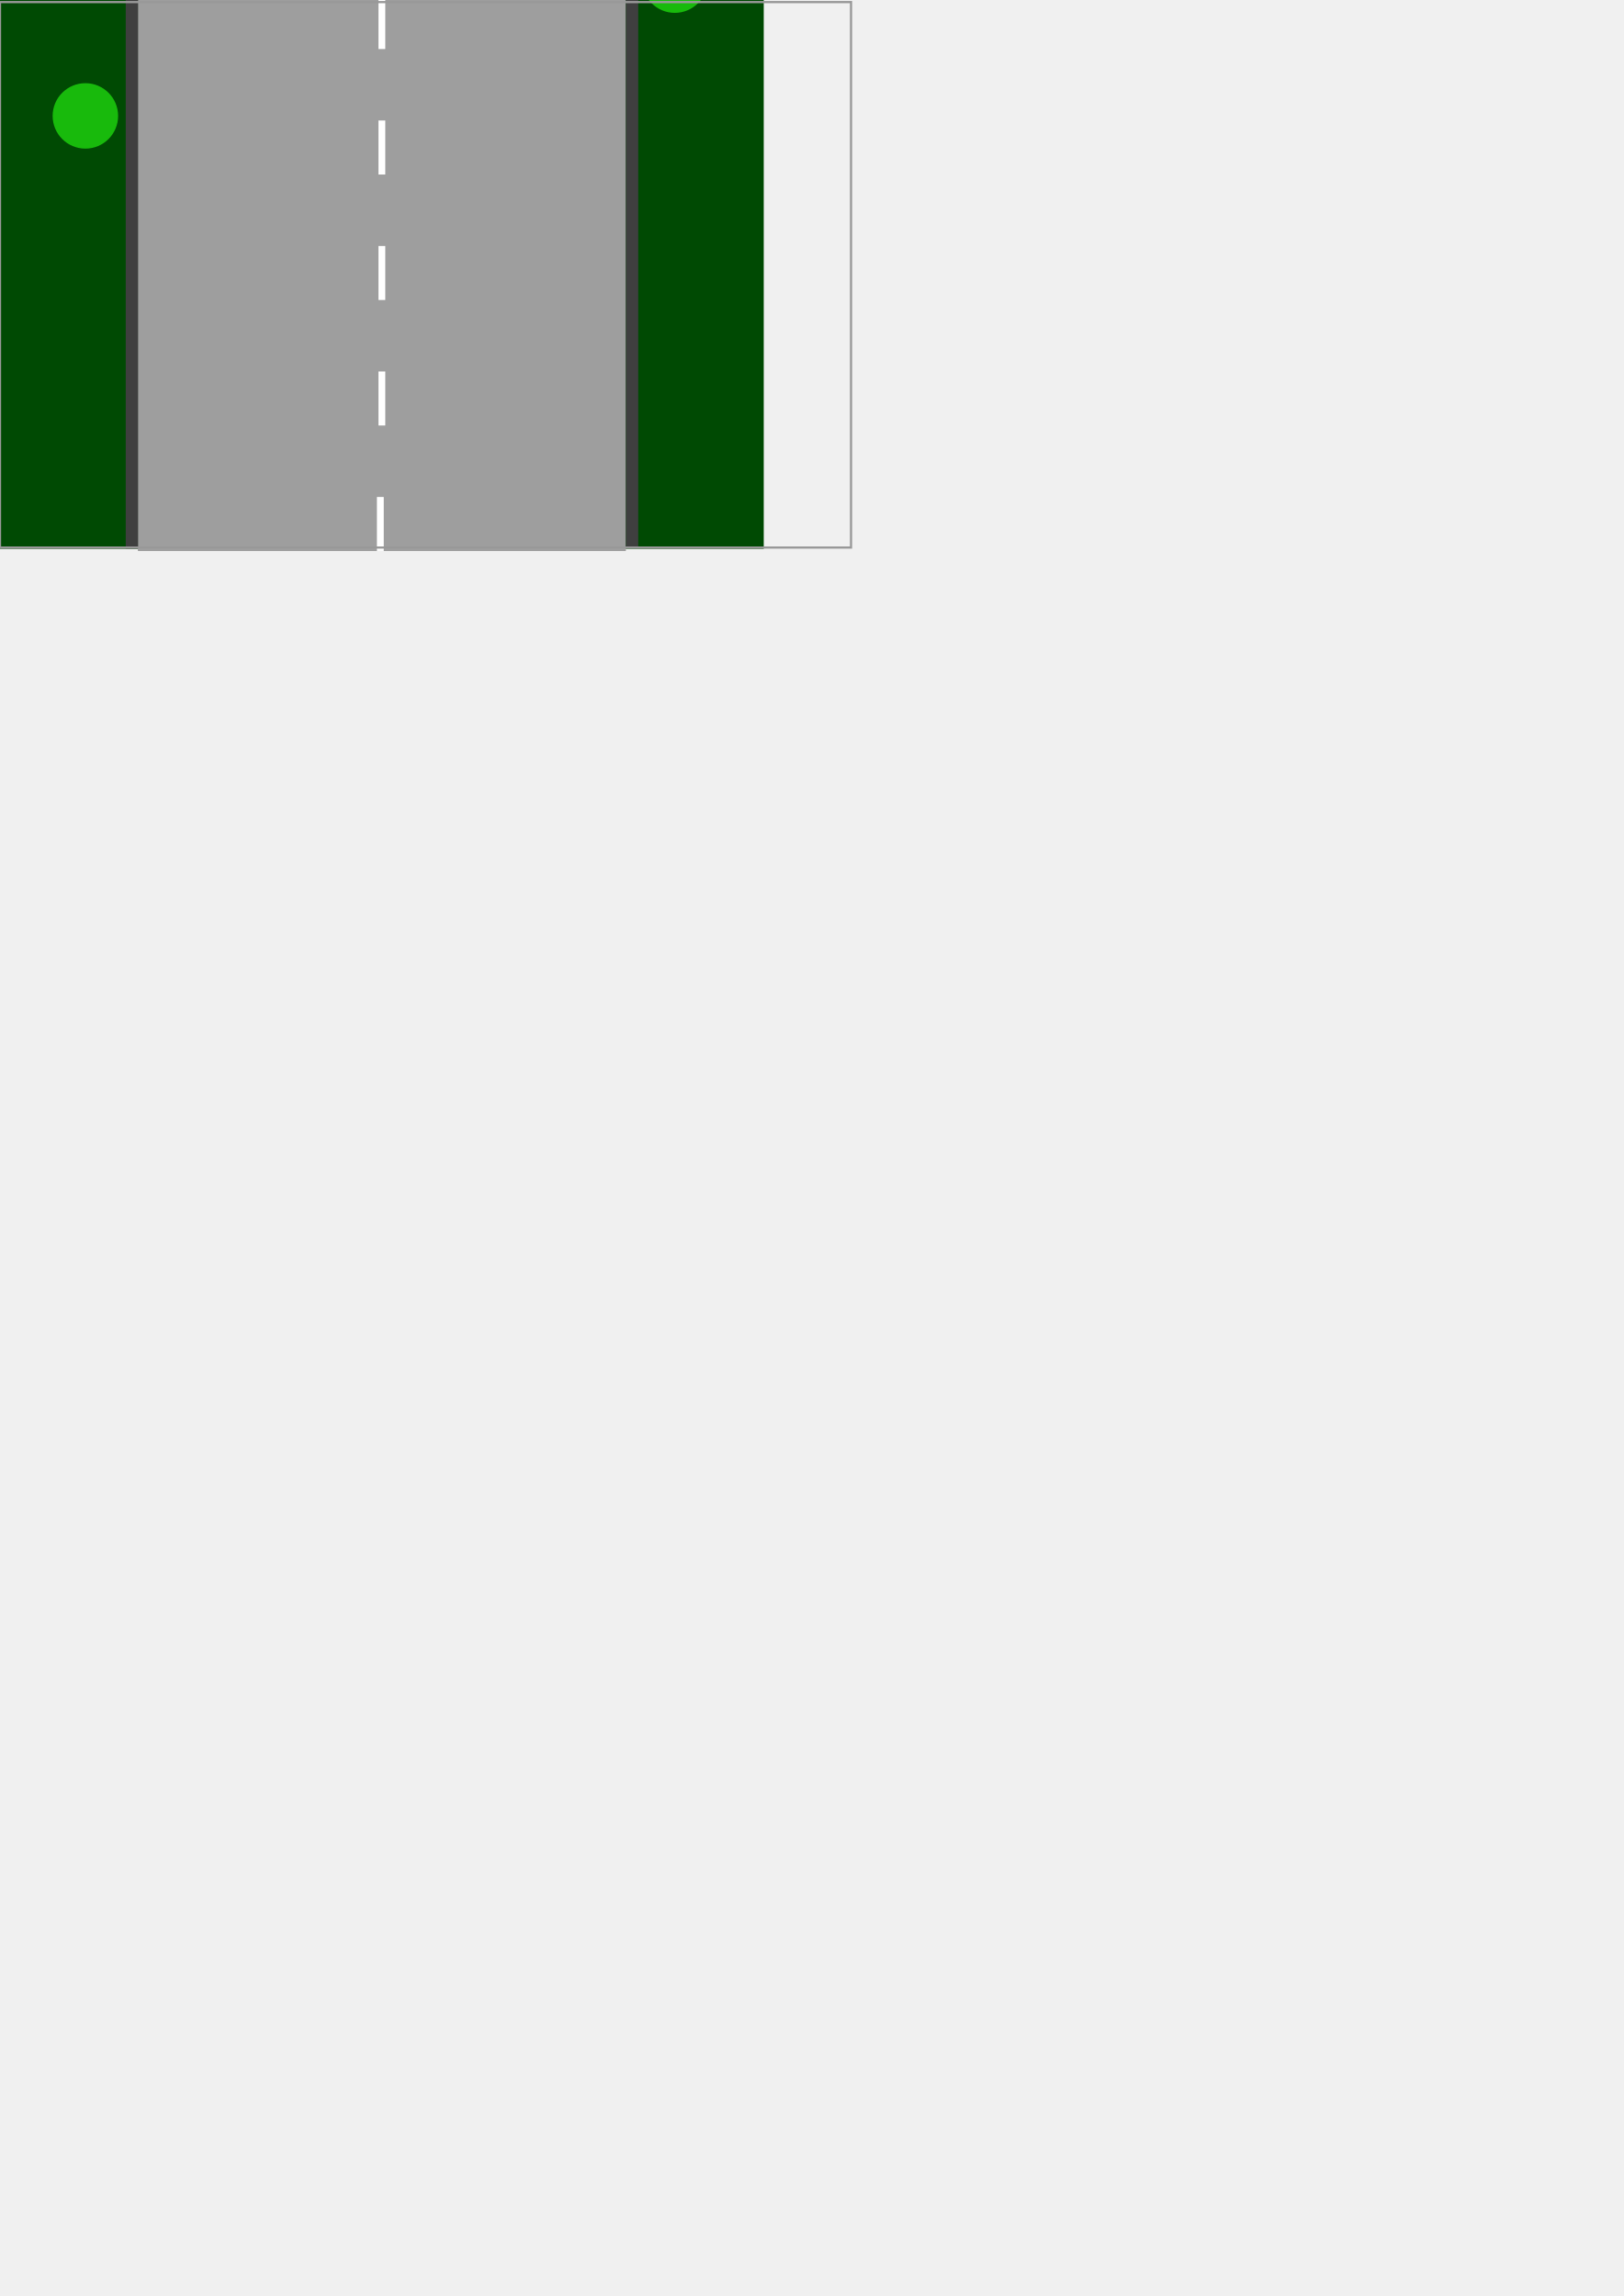
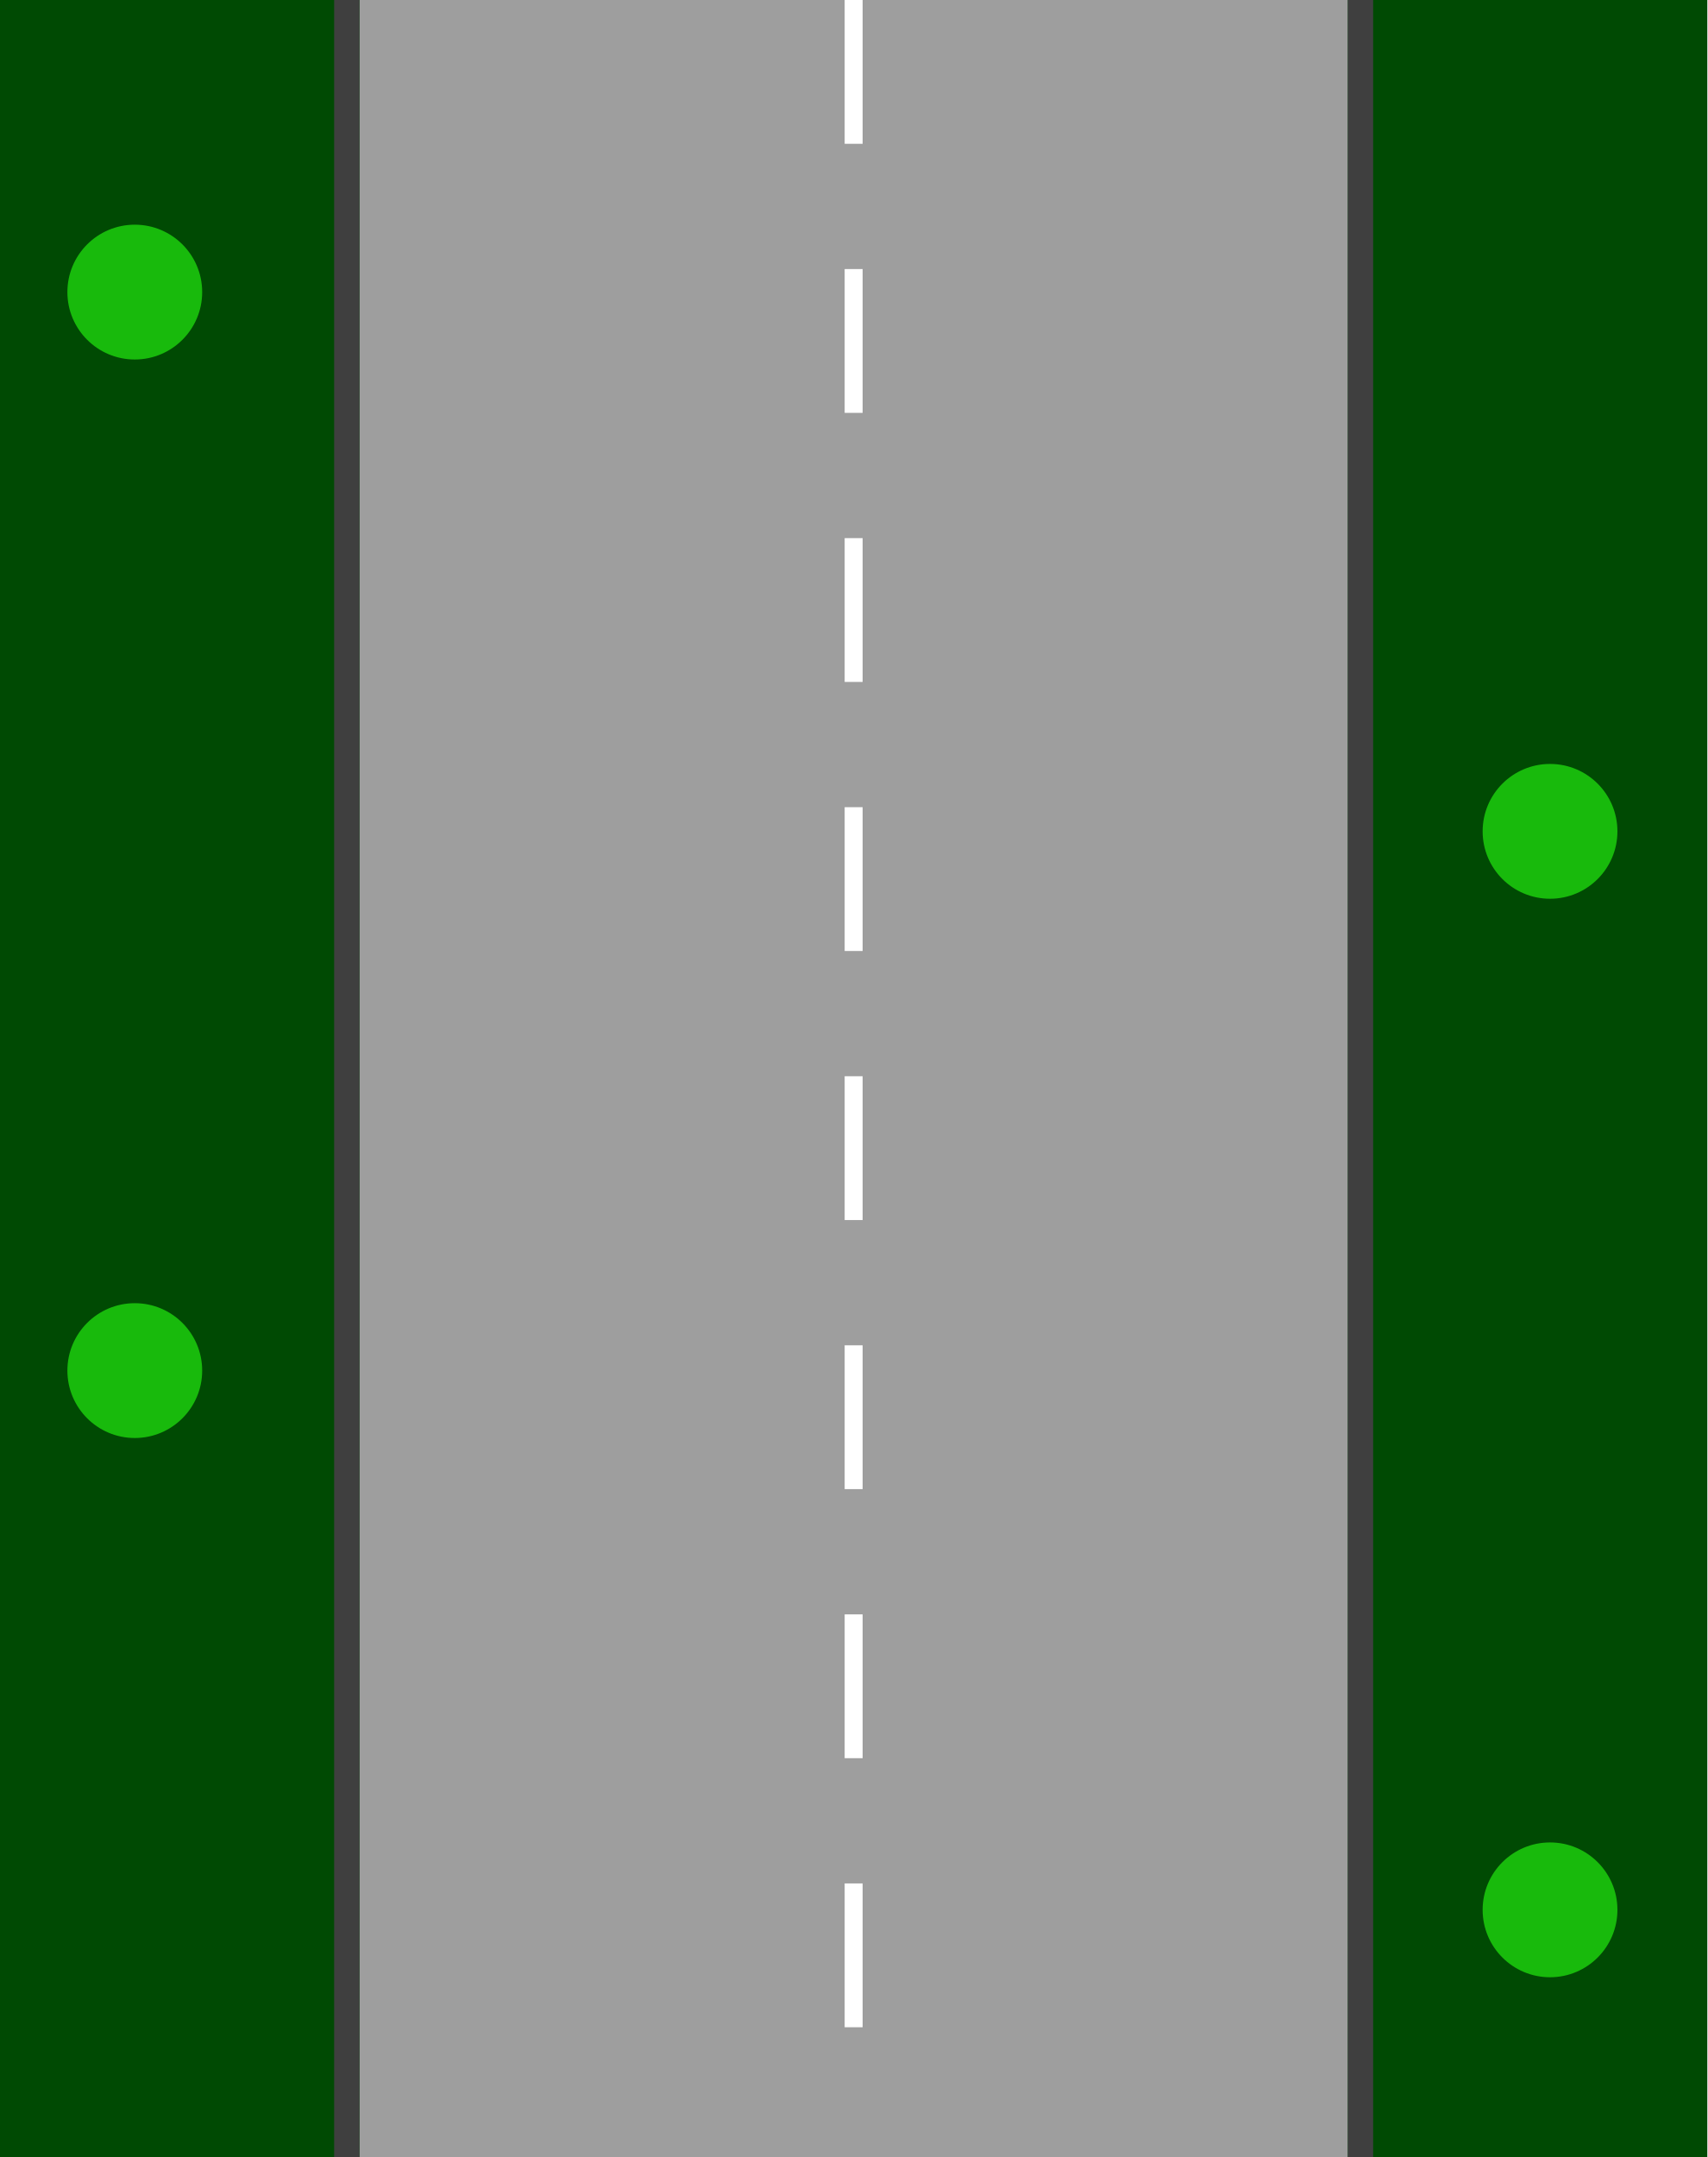
- <svg xmlns="http://www.w3.org/2000/svg" width="210mm" height="297mm" viewBox="0 0 744.094 1052.362" id="svg6069" version="1.1">
+ <svg xmlns="http://www.w3.org/2000/svg" width="380" height="480" viewBox="0 0 380 480" id="svg6069" version="1.1">
  <defs id="defs6071">
    </defs>
-   <g id="layer1">
-     <rect style="opacity:1;fill:#004a03;fill-opacity:1;stroke:none;stroke-width:3;stroke-linecap:round;stroke-linejoin:miter;stroke-miterlimit:4;stroke-dasharray:18, 18;stroke-dashoffset:6.6;stroke-opacity:1" id="rect4166" width="350" height="368.953" x="6.7118271e-009" y="-117.393" />
-     <rect style="opacity:1;fill:#9e9e9e;fill-opacity:1;stroke:none;stroke-width:3;stroke-linecap:round;stroke-linejoin:miter;stroke-miterlimit:4;stroke-dasharray:18, 18;stroke-dashoffset:6.6;stroke-opacity:1" id="rect4164" width="223.626" height="369.753" x="63.187" y="-117.193" />
-     <rect style="opacity:1;fill:#3f3f3f;fill-opacity:1;stroke:none;stroke-width:3;stroke-linecap:round;stroke-linejoin:miter;stroke-miterlimit:4;stroke-dasharray:18, 18;stroke-dashoffset:6.6;stroke-opacity:1" id="rect4164-8" width="5.626" height="368.752" x="57.624" y="-117.293" />
-     <rect style="opacity:1;fill:#3f3f3f;fill-opacity:1;stroke:none;stroke-width:3;stroke-linecap:round;stroke-linejoin:miter;stroke-miterlimit:4;stroke-dasharray:18, 18;stroke-dashoffset:6.6;stroke-opacity:1" id="rect4164-8-2" width="5.626" height="368.752" x="286.857" y="-117.44" />
-     <rect style="opacity:1;fill:#ffffff;fill-opacity:1;stroke:none;stroke-width:3;stroke-linecap:round;stroke-linejoin:miter;stroke-miterlimit:4;stroke-dasharray:18, 18;stroke-dashoffset:6.6;stroke-opacity:1" id="rect4164-8-2-3" width="3.126" height="24.753" x="173.437" y="-117.317" />
-     <rect style="opacity:1;fill:#ffffff;fill-opacity:1;stroke:none;stroke-width:3;stroke-linecap:round;stroke-linejoin:miter;stroke-miterlimit:4;stroke-dasharray:18, 18;stroke-dashoffset:6.6;stroke-opacity:1" id="rect4164-8-2-3-2" width="3.126" height="24.753" x="173.437" y="-59.8" />
-     <rect style="opacity:1;fill:#ffffff;fill-opacity:1;stroke:none;stroke-width:3;stroke-linecap:round;stroke-linejoin:miter;stroke-miterlimit:4;stroke-dasharray:18, 18;stroke-dashoffset:6.6;stroke-opacity:1" id="rect4164-8-2-3-2-1" width="3.126" height="24.753" x="173.437" y="-2.283" />
-     <rect style="opacity:1;fill:#ffffff;fill-opacity:1;stroke:none;stroke-width:3;stroke-linecap:round;stroke-linejoin:miter;stroke-miterlimit:4;stroke-dasharray:18, 18;stroke-dashoffset:6.6;stroke-opacity:1" id="rect4164-8-2-3-2-1-3" width="3.126" height="24.753" x="173.437" y="55.234" />
-     <circle style="opacity:1;fill:#18ba0c;fill-opacity:1;stroke:none;stroke-width:3;stroke-linecap:round;stroke-linejoin:miter;stroke-miterlimit:4;stroke-dasharray:18, 18;stroke-dashoffset:6.6;stroke-opacity:1" id="path4262" cx="37.862" cy="-89.863" r="15" />
-     <circle style="opacity:1;fill:#18ba0c;fill-opacity:1;stroke:none;stroke-width:3;stroke-linecap:round;stroke-linejoin:miter;stroke-miterlimit:4;stroke-dasharray:18, 18;stroke-dashoffset:6.6;stroke-opacity:1" id="path4262-5" cx="309.24" cy="-9.102" r="15" />
-     <circle style="opacity:1;fill:#18ba0c;fill-opacity:1;stroke:none;stroke-width:3;stroke-linecap:round;stroke-linejoin:miter;stroke-miterlimit:4;stroke-dasharray:18, 18;stroke-dashoffset:6.6;stroke-opacity:1" id="path4262-5-0" cx="39.126" cy="53.123" r="15" />
-     <rect style="opacity:1;fill:#ffffff;fill-opacity:1;stroke:none;stroke-width:3;stroke-linecap:round;stroke-linejoin:miter;stroke-miterlimit:4;stroke-dasharray:18, 18;stroke-dashoffset:6.6;stroke-opacity:1" id="rect4164-8-2-3-8" width="3.126" height="24.753" x="173.437" y="112.751" />
-     <rect style="opacity:1;fill:#ffffff;fill-opacity:1;stroke:none;stroke-width:3;stroke-linecap:round;stroke-linejoin:miter;stroke-miterlimit:4;stroke-dasharray:18, 18;stroke-dashoffset:6.6;stroke-opacity:1" id="rect4164-8-2-3-2-0" width="3.126" height="24.753" x="173.437" y="170.268" />
-     <rect style="opacity:1;fill:#ffffff;fill-opacity:1;stroke:none;stroke-width:3;stroke-linecap:round;stroke-linejoin:miter;stroke-miterlimit:4;stroke-dasharray:18, 18;stroke-dashoffset:6.6;stroke-opacity:1" id="rect4164-8-2-3-2-1-8" width="3.126" height="24.753" x="172.73" y="227.785" />
-     <rect style="opacity:1;fill:none;fill-opacity:1;stroke:#989898;stroke-width:1;stroke-linecap:round;stroke-linejoin:miter;stroke-miterlimit:4;stroke-dasharray:none;stroke-dashoffset:2.2;stroke-opacity:1" id="rect4363" width="390" height="250" x="-1.6756419e-006" y="0.96" />
+   <g id="layer1" transform="translate(0,-572.3621)">
+     <rect style="opacity:1;fill:#004a03;fill-opacity:1;stroke:none;stroke-width:3;stroke-linecap:round;stroke-linejoin:miter;stroke-miterlimit:4;stroke-dasharray:18, 18;stroke-dashoffset:6.6;stroke-opacity:1" id="rect4166" width="380" height="480" x="0" y="572.362" />
+     <rect style="opacity:1;fill:#9e9e9e;fill-opacity:1;stroke:none;stroke-width:3;stroke-linecap:round;stroke-linejoin:miter;stroke-miterlimit:4;stroke-dasharray:18, 18;stroke-dashoffset:6.6;stroke-opacity:1" id="rect4164" width="220" height="480" x="80" y="572.362" />
+     <rect style="opacity:1;fill:#3f3f3f;fill-opacity:1;stroke:none;stroke-width:3;stroke-linecap:round;stroke-linejoin:miter;stroke-miterlimit:4;stroke-dasharray:18, 18;stroke-dashoffset:6.6;stroke-opacity:1" id="rect4164-8" width="5.626" height="480" x="74.374" y="572.362" />
+     <rect style="opacity:1;fill:#3f3f3f;fill-opacity:1;stroke:none;stroke-width:3;stroke-linecap:round;stroke-linejoin:miter;stroke-miterlimit:4;stroke-dasharray:18, 18;stroke-dashoffset:6.6;stroke-opacity:1" id="rect4164-8-2" width="5.626" height="480" x="300" y="572.362" />
+     <rect style="opacity:1;fill:#ffffff;fill-opacity:1;stroke:none;stroke-width:3;stroke-linecap:round;stroke-linejoin:miter;stroke-miterlimit:4;stroke-dasharray:18, 18;stroke-dashoffset:6.6;stroke-opacity:1" id="rect4164-8-2-3" width="4" height="32" x="188" y="572.362" />
+     <circle style="opacity:1;fill:#18ba0c;fill-opacity:1;stroke:none;stroke-width:3;stroke-linecap:round;stroke-linejoin:miter;stroke-miterlimit:4;stroke-dasharray:18, 18;stroke-dashoffset:6.6;stroke-opacity:1" id="path4262" cx="30" cy="637.362" r="15" />
+     <circle style="opacity:1;fill:#18ba0c;fill-opacity:1;stroke:none;stroke-width:3;stroke-linecap:round;stroke-linejoin:miter;stroke-miterlimit:4;stroke-dasharray:18, 18;stroke-dashoffset:6.6;stroke-opacity:1" id="path4262-5" cx="345" cy="757.362" r="15" />
+     <rect style="opacity:1;fill:#ffffff;fill-opacity:1;stroke:none;stroke-width:3;stroke-linecap:round;stroke-linejoin:miter;stroke-miterlimit:4;stroke-dasharray:18, 18;stroke-dashoffset:6.6;stroke-opacity:1" id="rect4164-8-2-3-0" width="4" height="32" x="188" y="692.112" />
+     <rect style="opacity:1;fill:#ffffff;fill-opacity:1;stroke:none;stroke-width:3;stroke-linecap:round;stroke-linejoin:miter;stroke-miterlimit:4;stroke-dasharray:18, 18;stroke-dashoffset:6.6;stroke-opacity:1" id="rect4164-8-2-3-0-8" width="4" height="32" x="188" y="751.987" />
+     <rect style="opacity:1;fill:#ffffff;fill-opacity:1;stroke:none;stroke-width:3;stroke-linecap:round;stroke-linejoin:miter;stroke-miterlimit:4;stroke-dasharray:18, 18;stroke-dashoffset:6.6;stroke-opacity:1" id="rect4164-8-2-3-00" width="4" height="32" x="188" y="632.237" />
+     <circle style="opacity:1;fill:#18ba0c;fill-opacity:1;stroke:none;stroke-width:3;stroke-linecap:round;stroke-linejoin:miter;stroke-miterlimit:4;stroke-dasharray:18, 18;stroke-dashoffset:6.6;stroke-opacity:1" id="path4262-2" cx="30" cy="877.362" r="15" />
+     <circle style="opacity:1;fill:#18ba0c;fill-opacity:1;stroke:none;stroke-width:3;stroke-linecap:round;stroke-linejoin:miter;stroke-miterlimit:4;stroke-dasharray:18, 18;stroke-dashoffset:6.6;stroke-opacity:1" id="path4262-5-7" cx="345" cy="997.362" r="15" />
+     <rect style="opacity:1;fill:#ffffff;fill-opacity:1;stroke:none;stroke-width:3;stroke-linecap:round;stroke-linejoin:miter;stroke-miterlimit:4;stroke-dasharray:18, 18;stroke-dashoffset:6.6;stroke-opacity:1" id="rect4164-8-2-3-6" width="4" height="32" x="188" y="811.862" />
+     <rect style="opacity:1;fill:#ffffff;fill-opacity:1;stroke:none;stroke-width:3;stroke-linecap:round;stroke-linejoin:miter;stroke-miterlimit:4;stroke-dasharray:18, 18;stroke-dashoffset:6.6;stroke-opacity:1" id="rect4164-8-2-3-0-0" width="4" height="32" x="188" y="931.612" />
+     <rect style="opacity:1;fill:#ffffff;fill-opacity:1;stroke:none;stroke-width:3;stroke-linecap:round;stroke-linejoin:miter;stroke-miterlimit:4;stroke-dasharray:18, 18;stroke-dashoffset:6.6;stroke-opacity:1" id="rect4164-8-2-3-0-8-9" width="4" height="32" x="188" y="991.487" />
+     <rect style="opacity:1;fill:#ffffff;fill-opacity:1;stroke:none;stroke-width:3;stroke-linecap:round;stroke-linejoin:miter;stroke-miterlimit:4;stroke-dasharray:18, 18;stroke-dashoffset:6.6;stroke-opacity:1" id="rect4164-8-2-3-00-5" width="4" height="32" x="188" y="871.737" />
  </g>
</svg>
